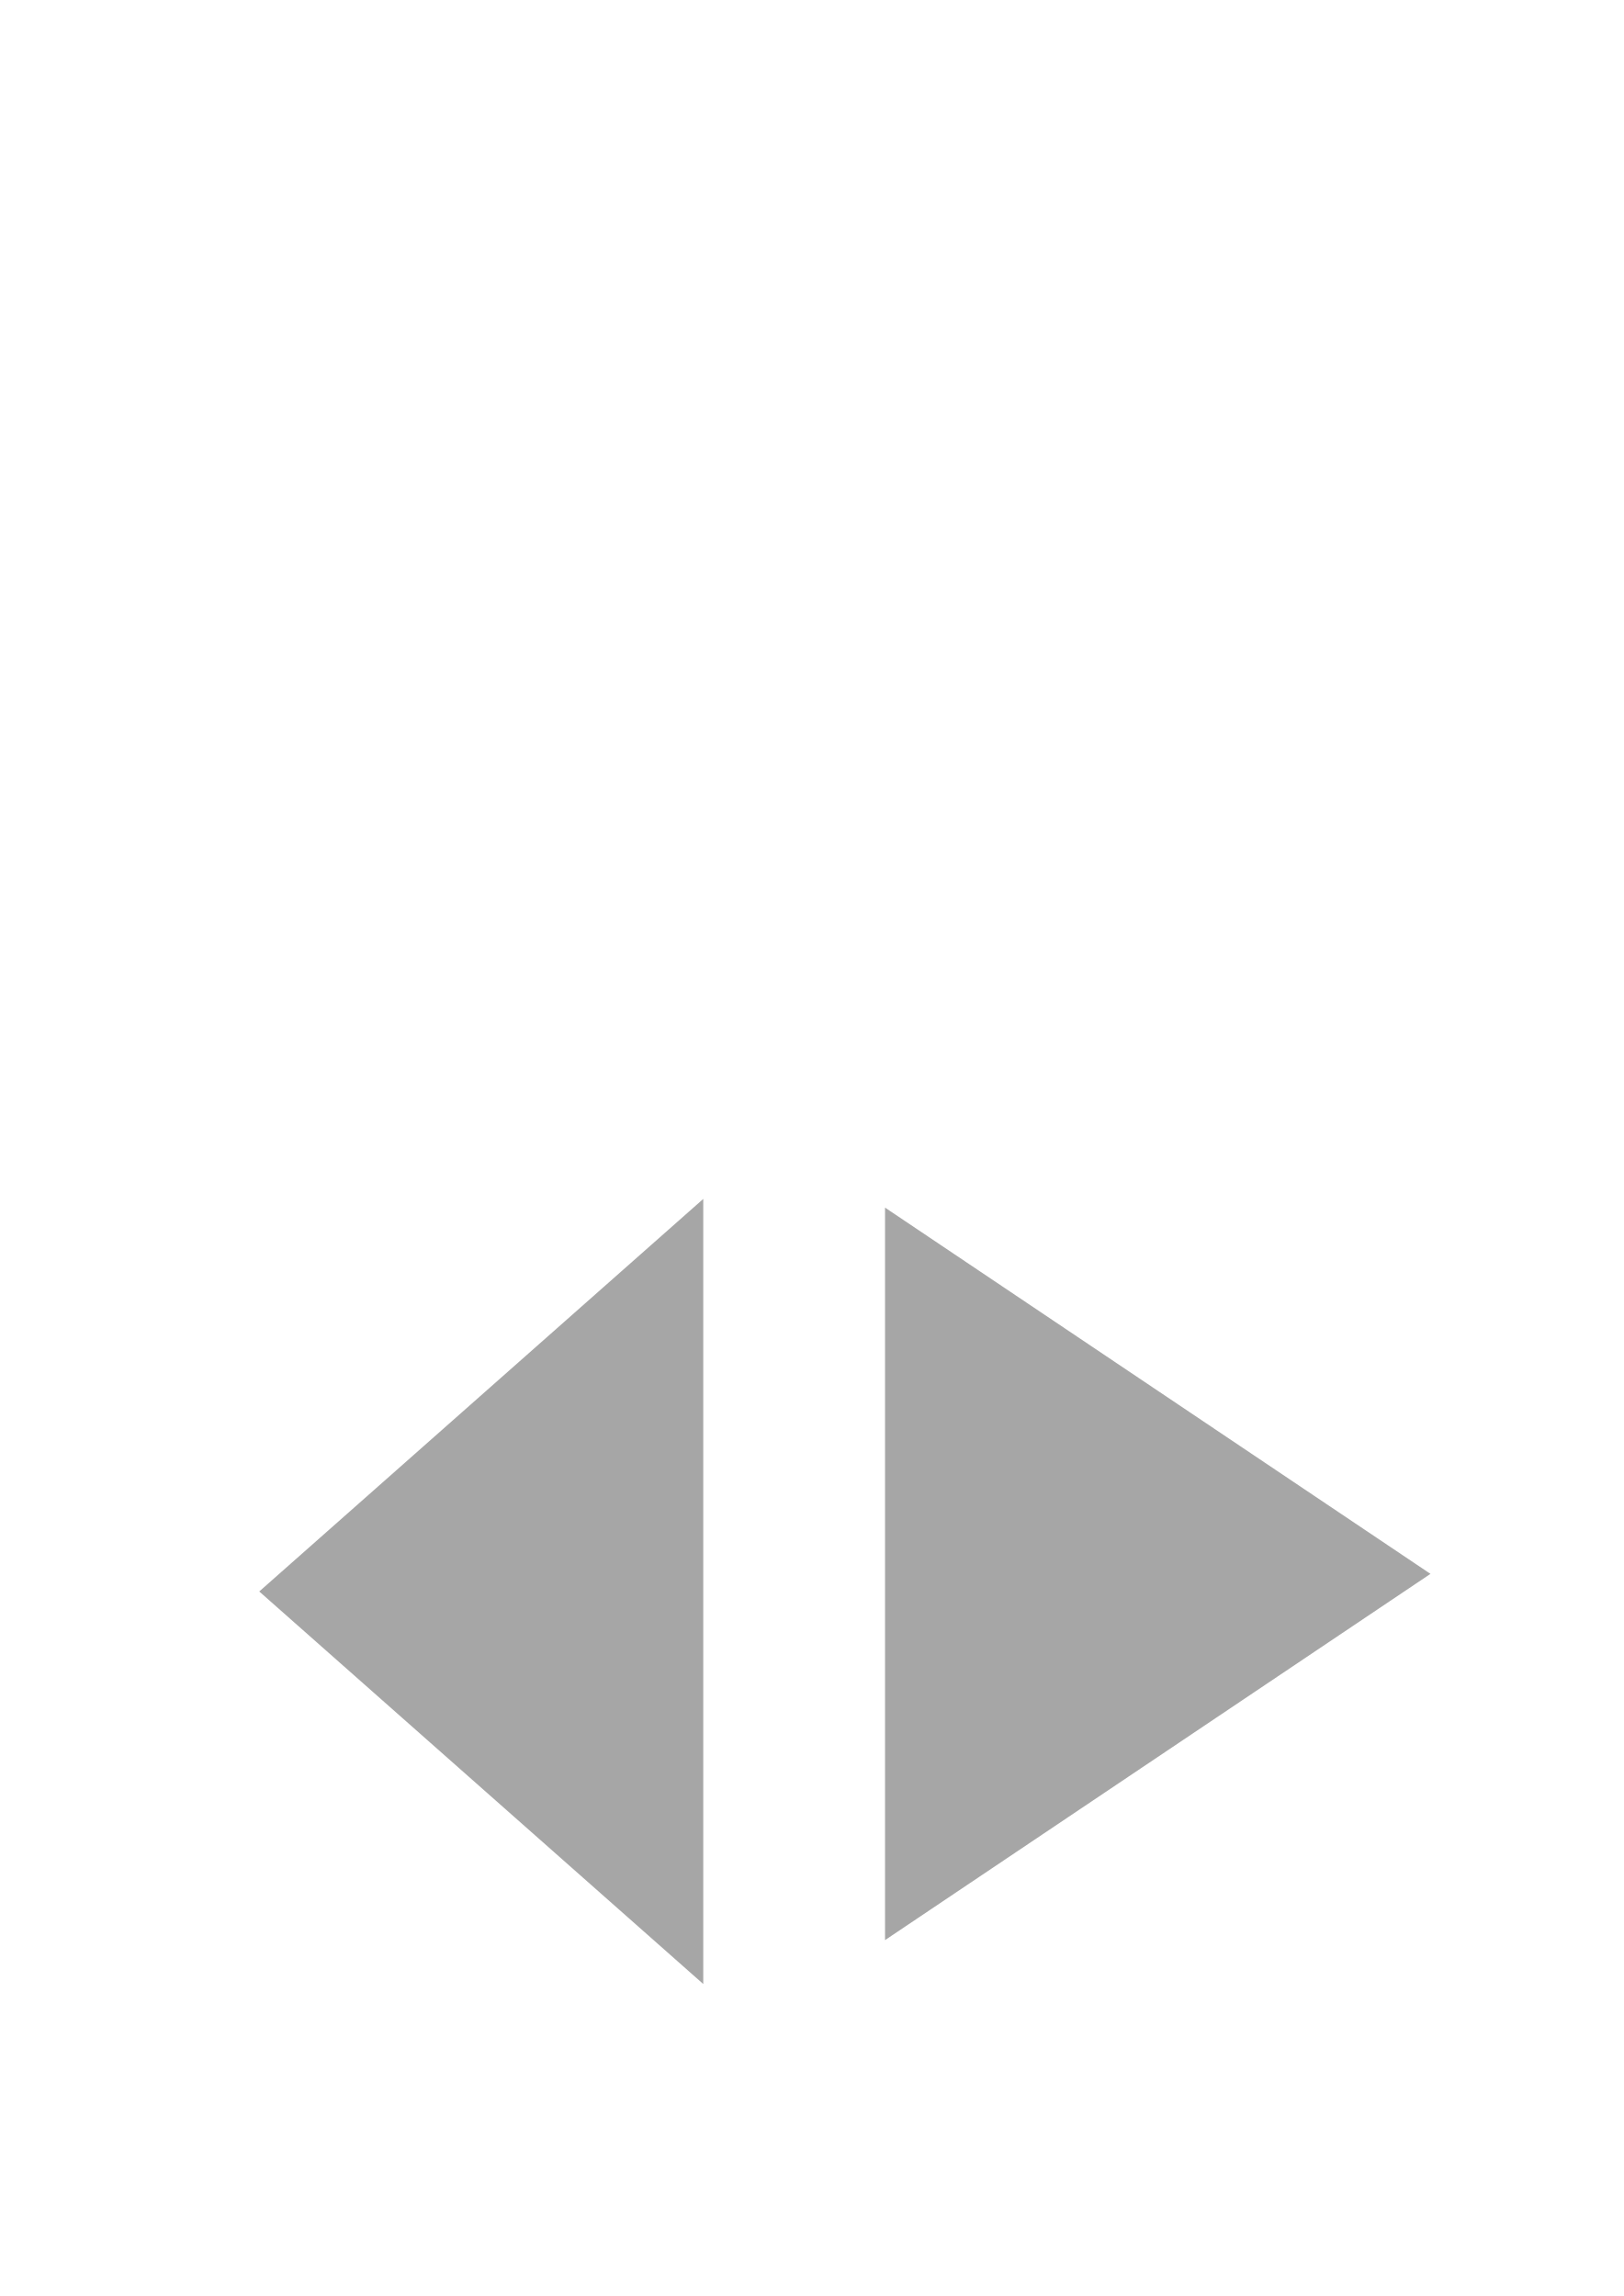
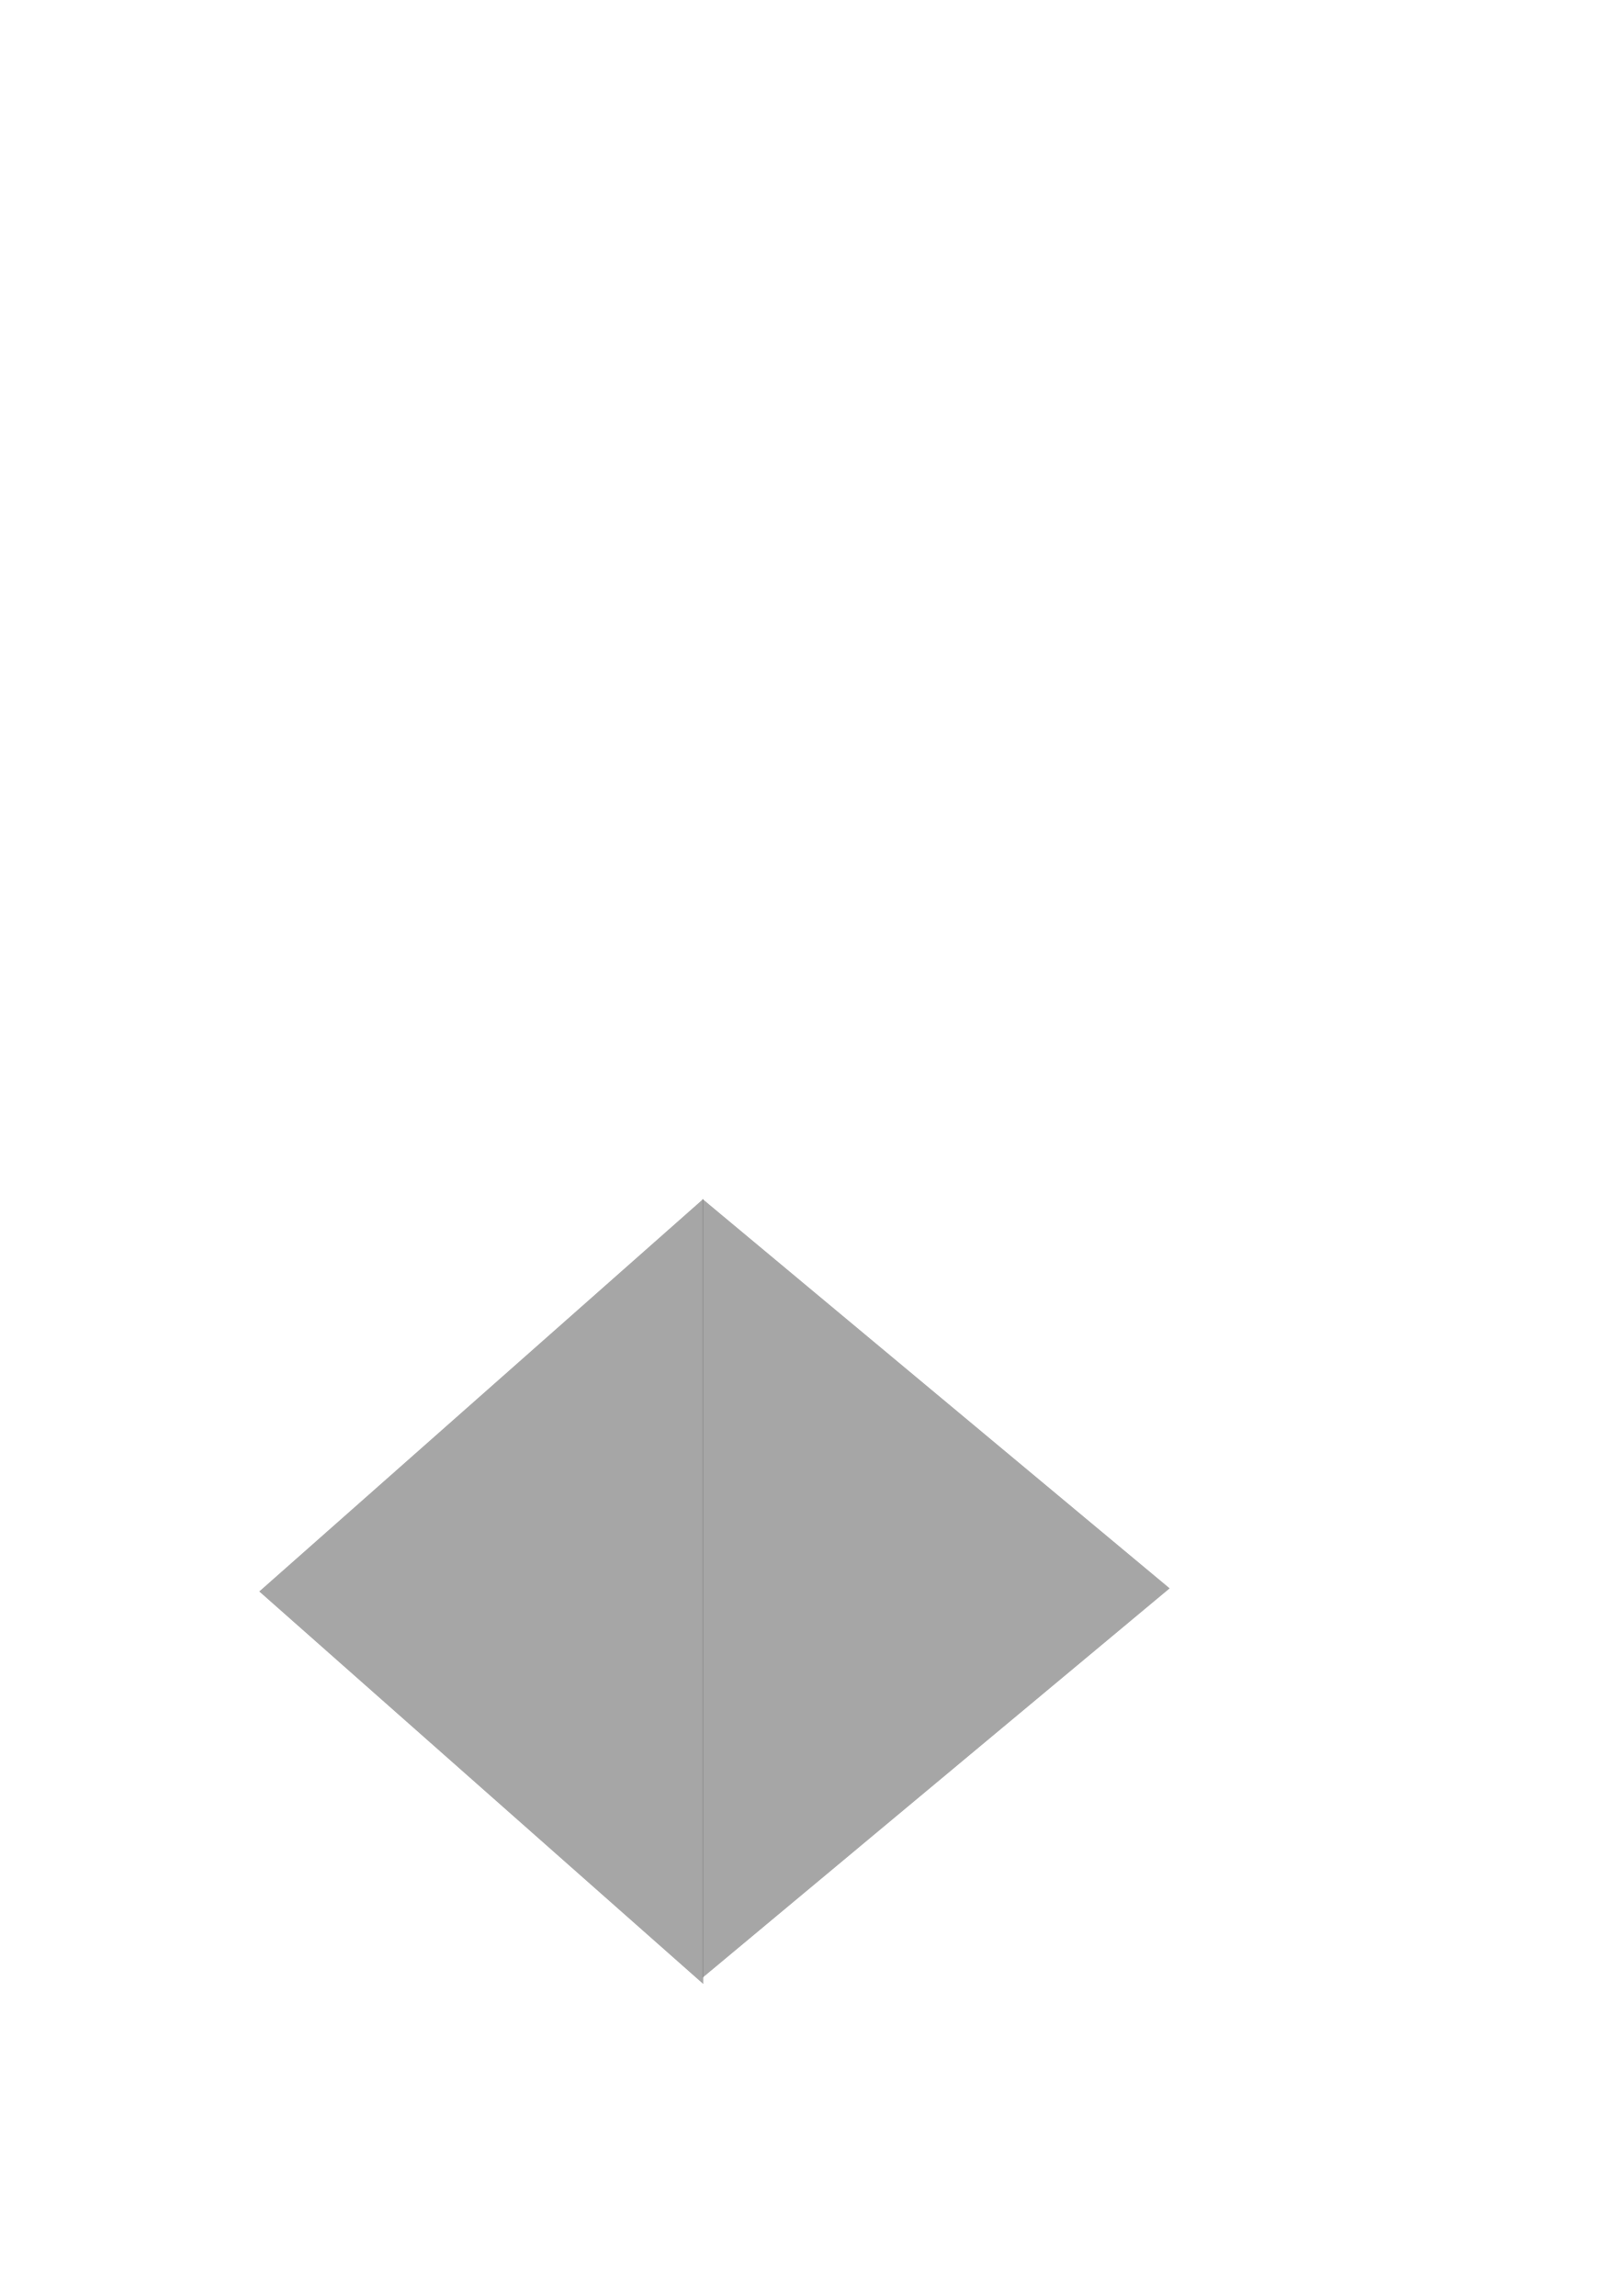
<svg xmlns="http://www.w3.org/2000/svg" xmlns:xlink="http://www.w3.org/1999/xlink" id="svg2" width="210mm" height="297mm">
  <defs id="defs5">
    <linearGradient id="linearGradient2945">
      <stop id="stop2947" offset="0" style="stop-color:#ffffff;stop-opacity:1;" />
      <stop id="stop2949" offset="1" style="stop-color:#ffffff;stop-opacity:0;" />
    </linearGradient>
    <linearGradient id="linearGradient3359">
      <stop id="stop3361" offset="0" style="stop-color:#ffffff;stop-opacity:1;" />
      <stop id="stop3363" offset="1" style="stop-color:#ffffff;stop-opacity:0;" />
    </linearGradient>
    <linearGradient id="linearGradient3336">
      <stop id="stop3338" offset="0" style="stop-color:#ffffff;stop-opacity:1;" />
      <stop id="stop3340" offset="1" style="stop-color:#ffffff;stop-opacity:0;" />
    </linearGradient>
    <linearGradient y2="409.602" x2="633.214" y1="488.621" x1="633.214" gradientTransform="translate(113,516.6274)" gradientUnits="userSpaceOnUse" id="linearGradient3214" xlink:href="#linearGradient3359" />
    <linearGradient y2="342.091" x2="620.84" y1="467.216" x1="620.84" gradientTransform="matrix(1.090338,0,0,1.090338,55.83537,480.1182)" gradientUnits="userSpaceOnUse" id="linearGradient3216" xlink:href="#linearGradient3336" />
    <linearGradient gradientTransform="translate(1227.537,434.1636)" y2="409.602" x2="633.214" y1="488.621" x1="633.214" gradientUnits="userSpaceOnUse" id="linearGradient2341" xlink:href="#linearGradient3359" />
    <linearGradient gradientTransform="translate(0,-15.55635)" gradientUnits="userSpaceOnUse" y2="744.78" x2="1804.376" y1="682.022" x1="1804.376" id="linearGradient2951" xlink:href="#linearGradient2945" />
  </defs>
-   <path transform="matrix(1.03815,-0.6972159,0.599376,1.207613,-1395.876,396.8591)" d="M 1379.99,1105.287 L 1251.579,1105.287 L 1123.168,1105.287 L 1187.373,994.08 L 1251.579,882.872 L 1315.785,994.08 L 1379.99,1105.287 z" id="rightarrow" style="opacity:0.712;fill:#838383;fill-opacity:1;stroke:none;stroke-width:4;stroke-linecap:round;stroke-linejoin:round;stroke-miterlimit:4;stroke-dasharray:none;stroke-dashoffset:1.088;stroke-opacity:1" />
+   <path transform="matrix(0.8892461,-0.7413356,0.5134063,1.284031,-1222.841,380.3623)" d="M 1379.99,1105.287 L 1251.579,1105.287 L 1123.168,1105.287 L 1187.373,994.08 L 1251.579,882.872 L 1315.785,994.08 L 1379.99,1105.287 z" id="rightarrow" style="opacity:0.712;fill:#838383;fill-opacity:1;stroke:none;stroke-width:4;stroke-linecap:round;stroke-linejoin:round;stroke-miterlimit:4;stroke-dasharray:none;stroke-dashoffset:1.088;stroke-opacity:1" />
  <path style="opacity:0.712;fill:#838383;fill-opacity:1;stroke:none;stroke-width:4;stroke-linecap:round;stroke-linejoin:round;stroke-miterlimit:4;stroke-dasharray:none;stroke-dashoffset:1.088;stroke-opacity:1" id="leftarrow" d="M 1379.99,1105.287 L 1251.579,1105.287 L 1123.168,1105.287 L 1187.373,994.08 L 1251.579,882.872 L 1315.785,994.08 L 1379.99,1105.287 z" transform="matrix(-0.8451262,-0.7472776,-0.4879339,1.294323,1832.296,378.7129)" />
</svg>
